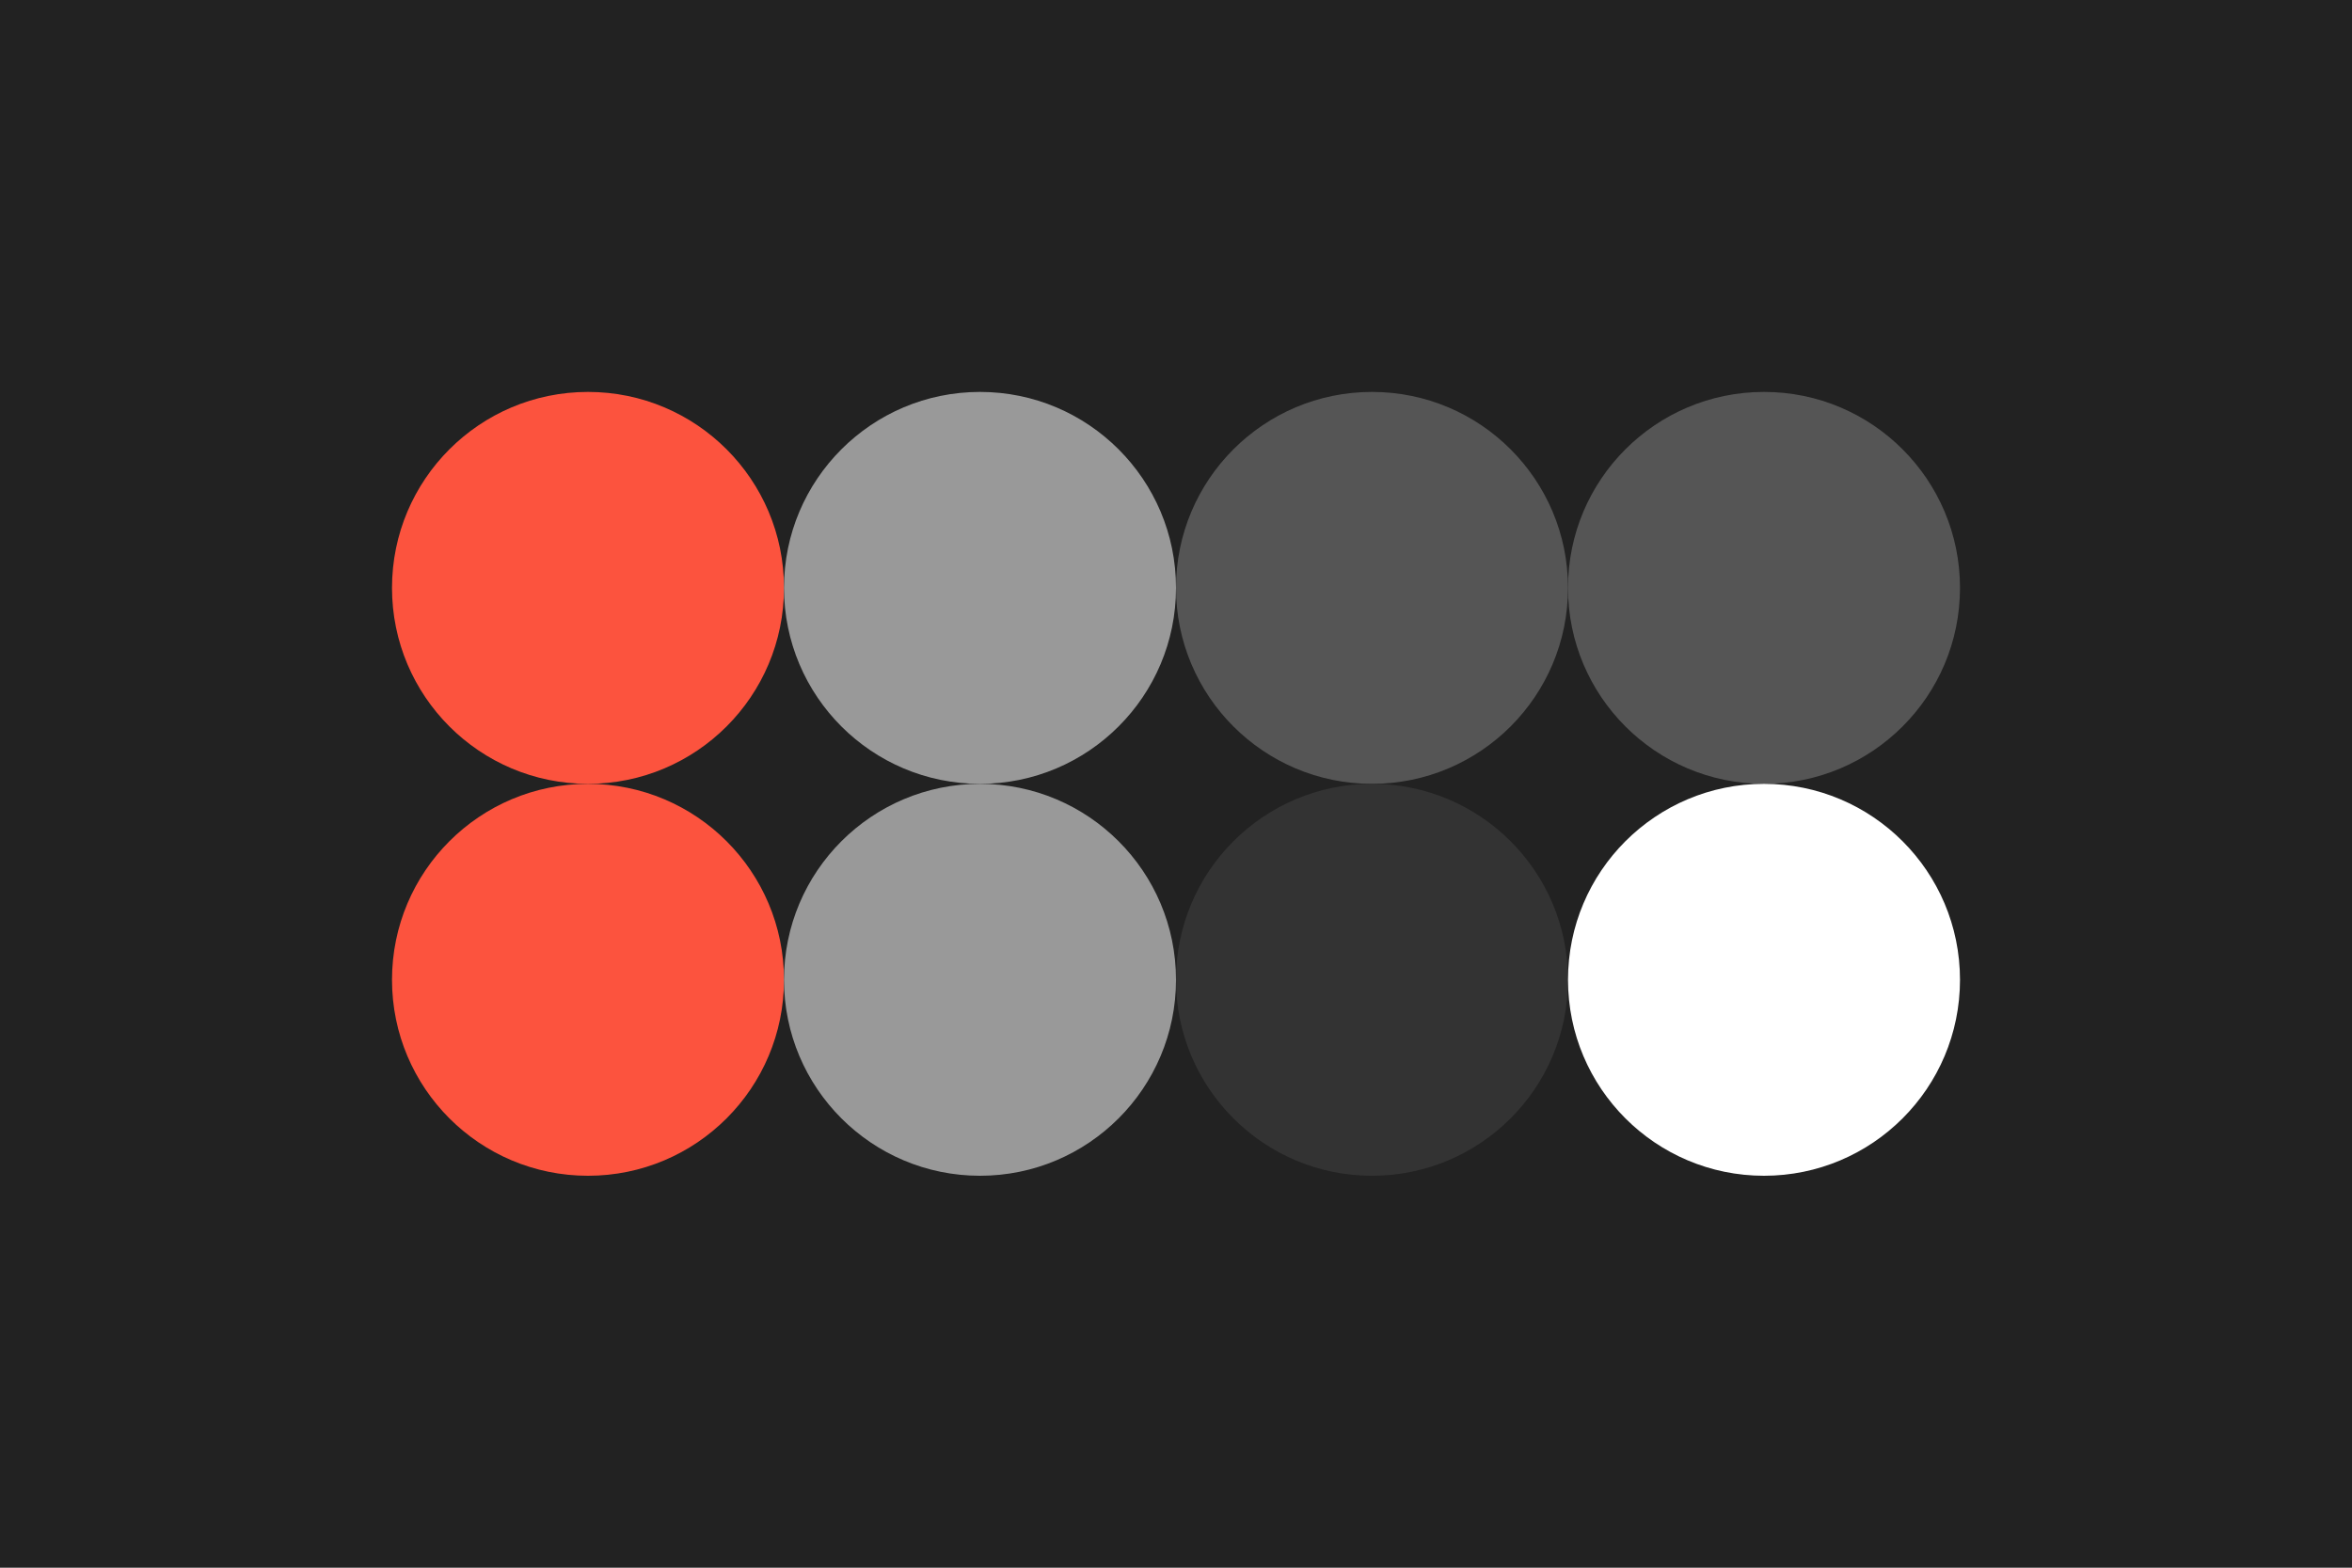
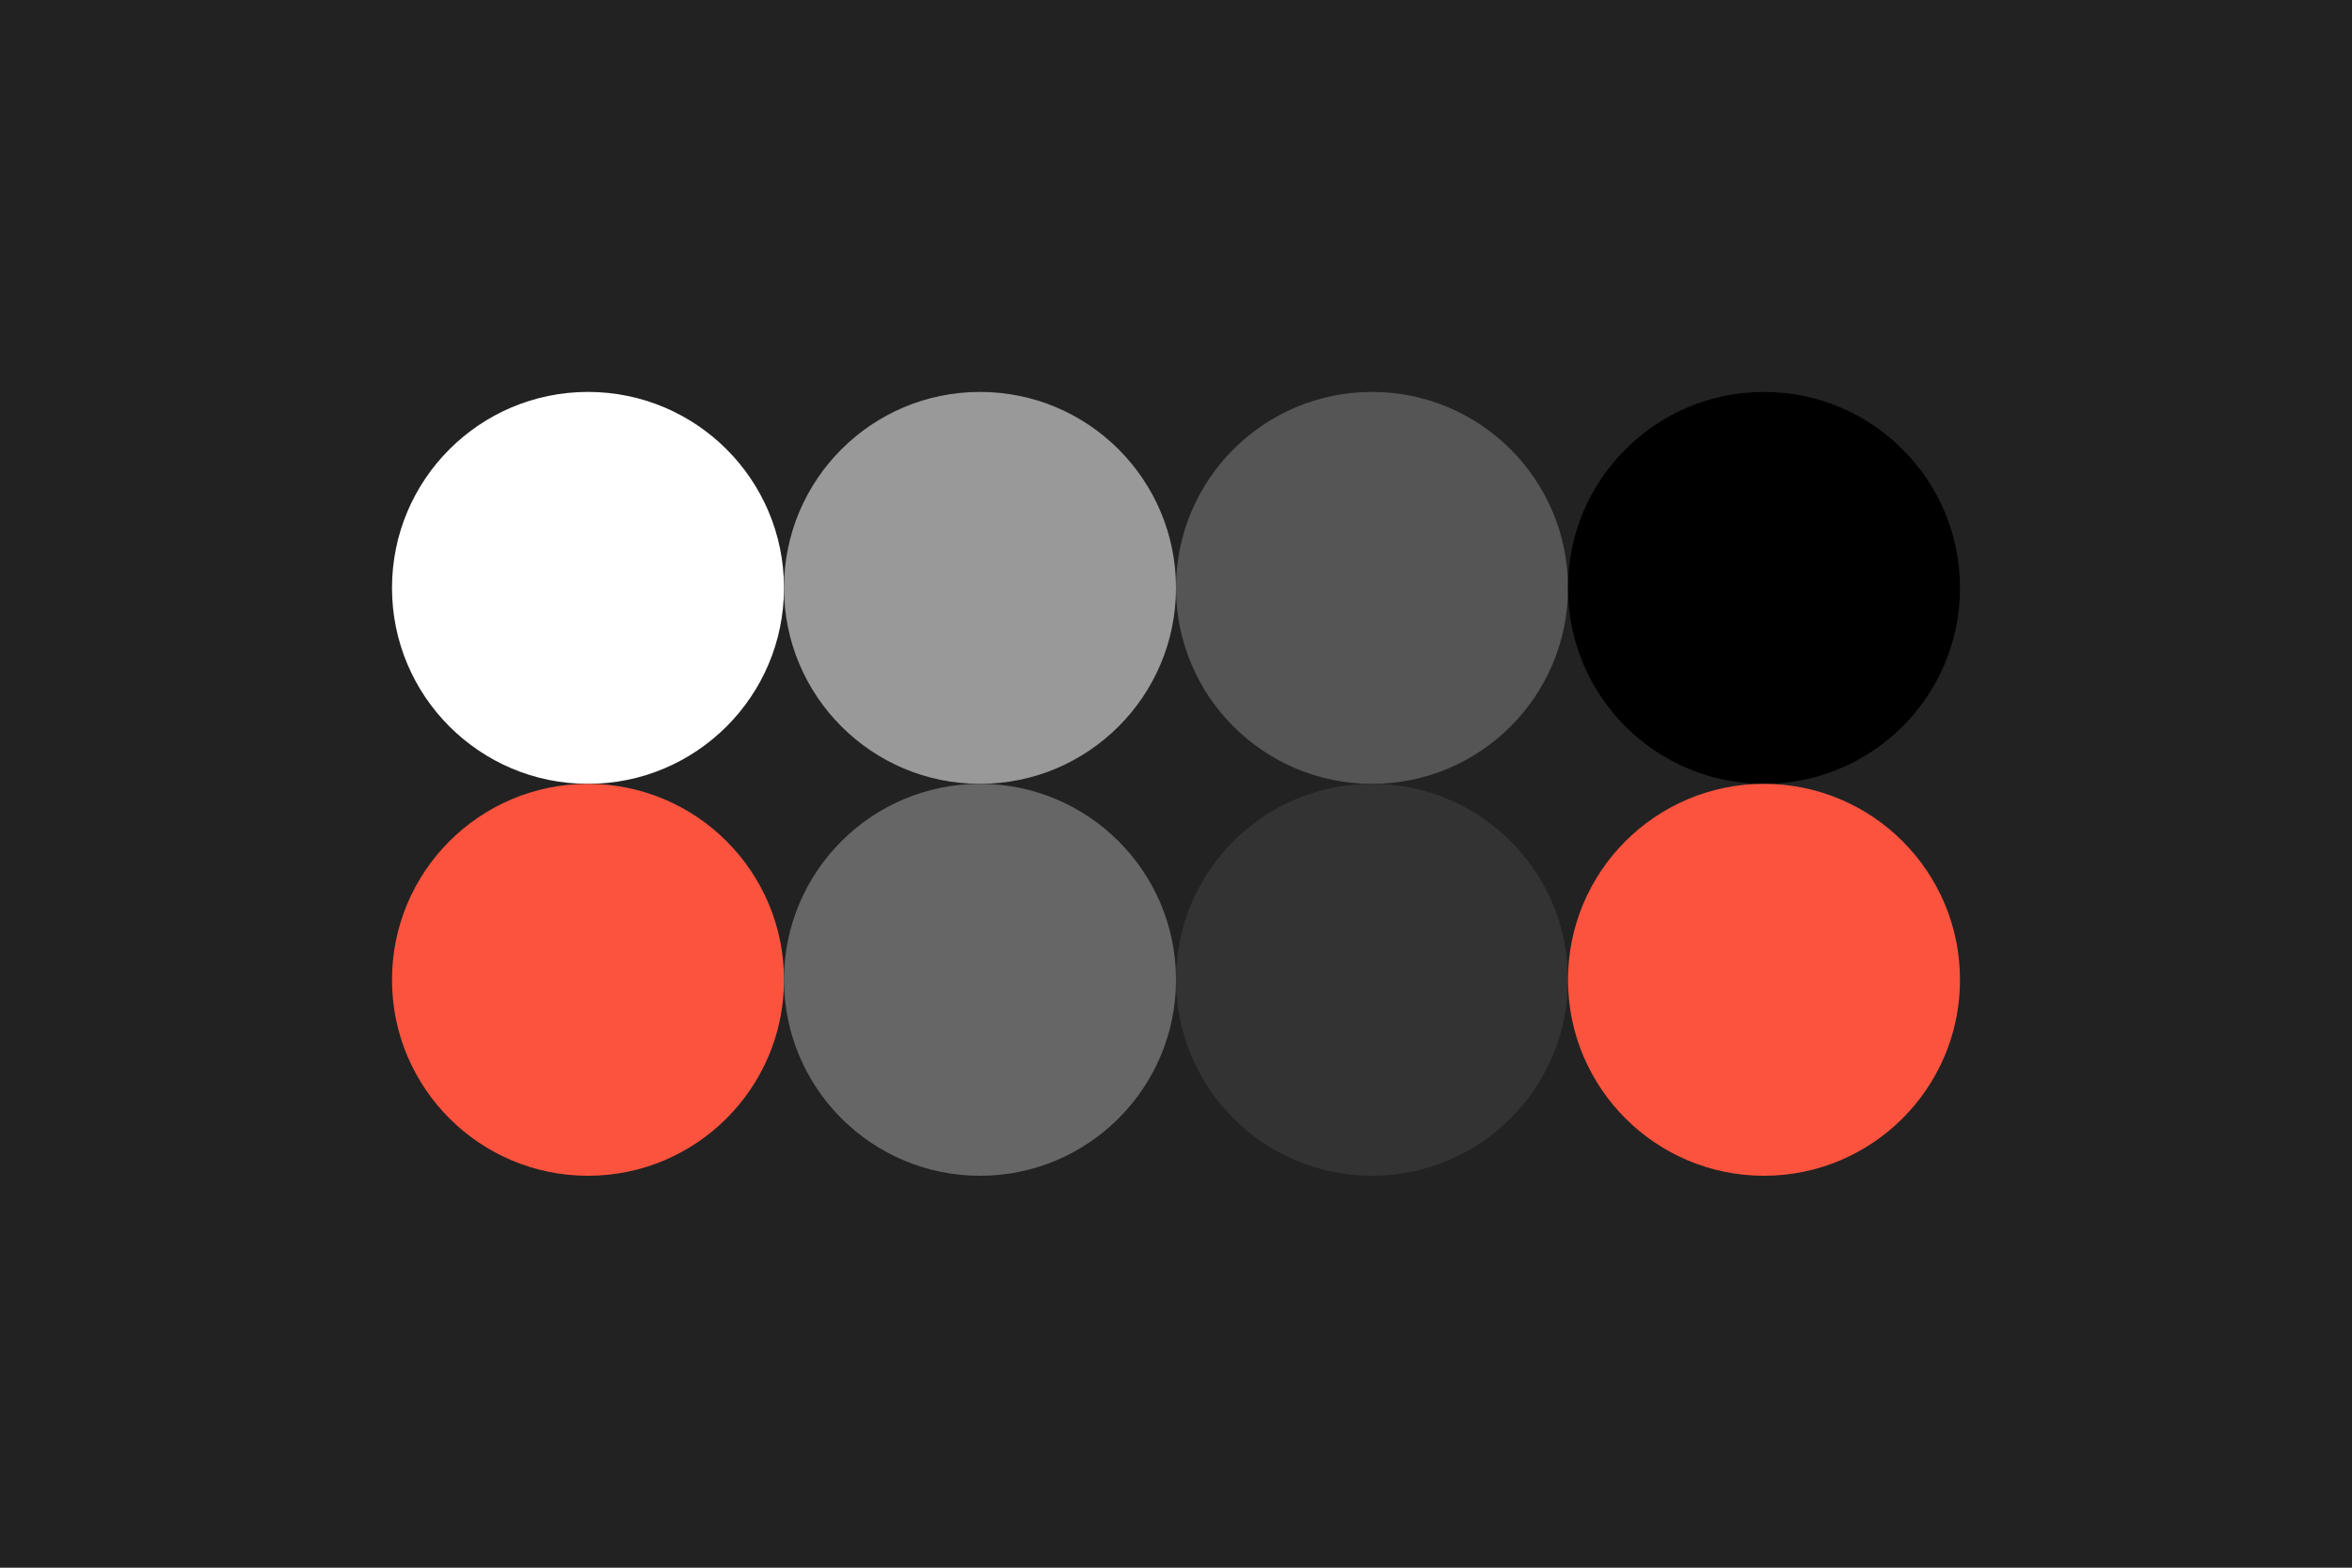
<svg xmlns="http://www.w3.org/2000/svg" width="96px" height="64px" baseProfile="full" version="1.1">
  <rect width="96" height="64" id="background" fill="#222" />
-   <circle cx="24" cy="24" r="8" id="f_high" fill="#fc533e" />
+   <circle cx="24" cy="24" r="8" id="f_high" fill="#fff" />
  <circle cx="40" cy="24" r="8" id="f_med" fill="#999" />
  <circle cx="56" cy="24" r="8" id="f_low" fill="#555" />
-   <circle cx="72" cy="24" r="8" id="f_inv" fill="#555" />
+   <circle cx="72" cy="24" r="8" id="f_inv" fill="#000" />
  <circle cx="24" cy="40" r="8" id="b_high" fill="#fc533e" />
-   <circle cx="40" cy="40" r="8" id="b_med" fill="#999" />
+   <circle cx="40" cy="40" r="8" id="b_med" fill="#666" />
  <circle cx="56" cy="40" r="8" id="b_low" fill="#333" />
-   <circle cx="72" cy="40" r="8" id="b_inv" fill="#fff" />
+   <circle cx="72" cy="40" r="8" id="b_inv" fill="#fc533e" />
</svg>
